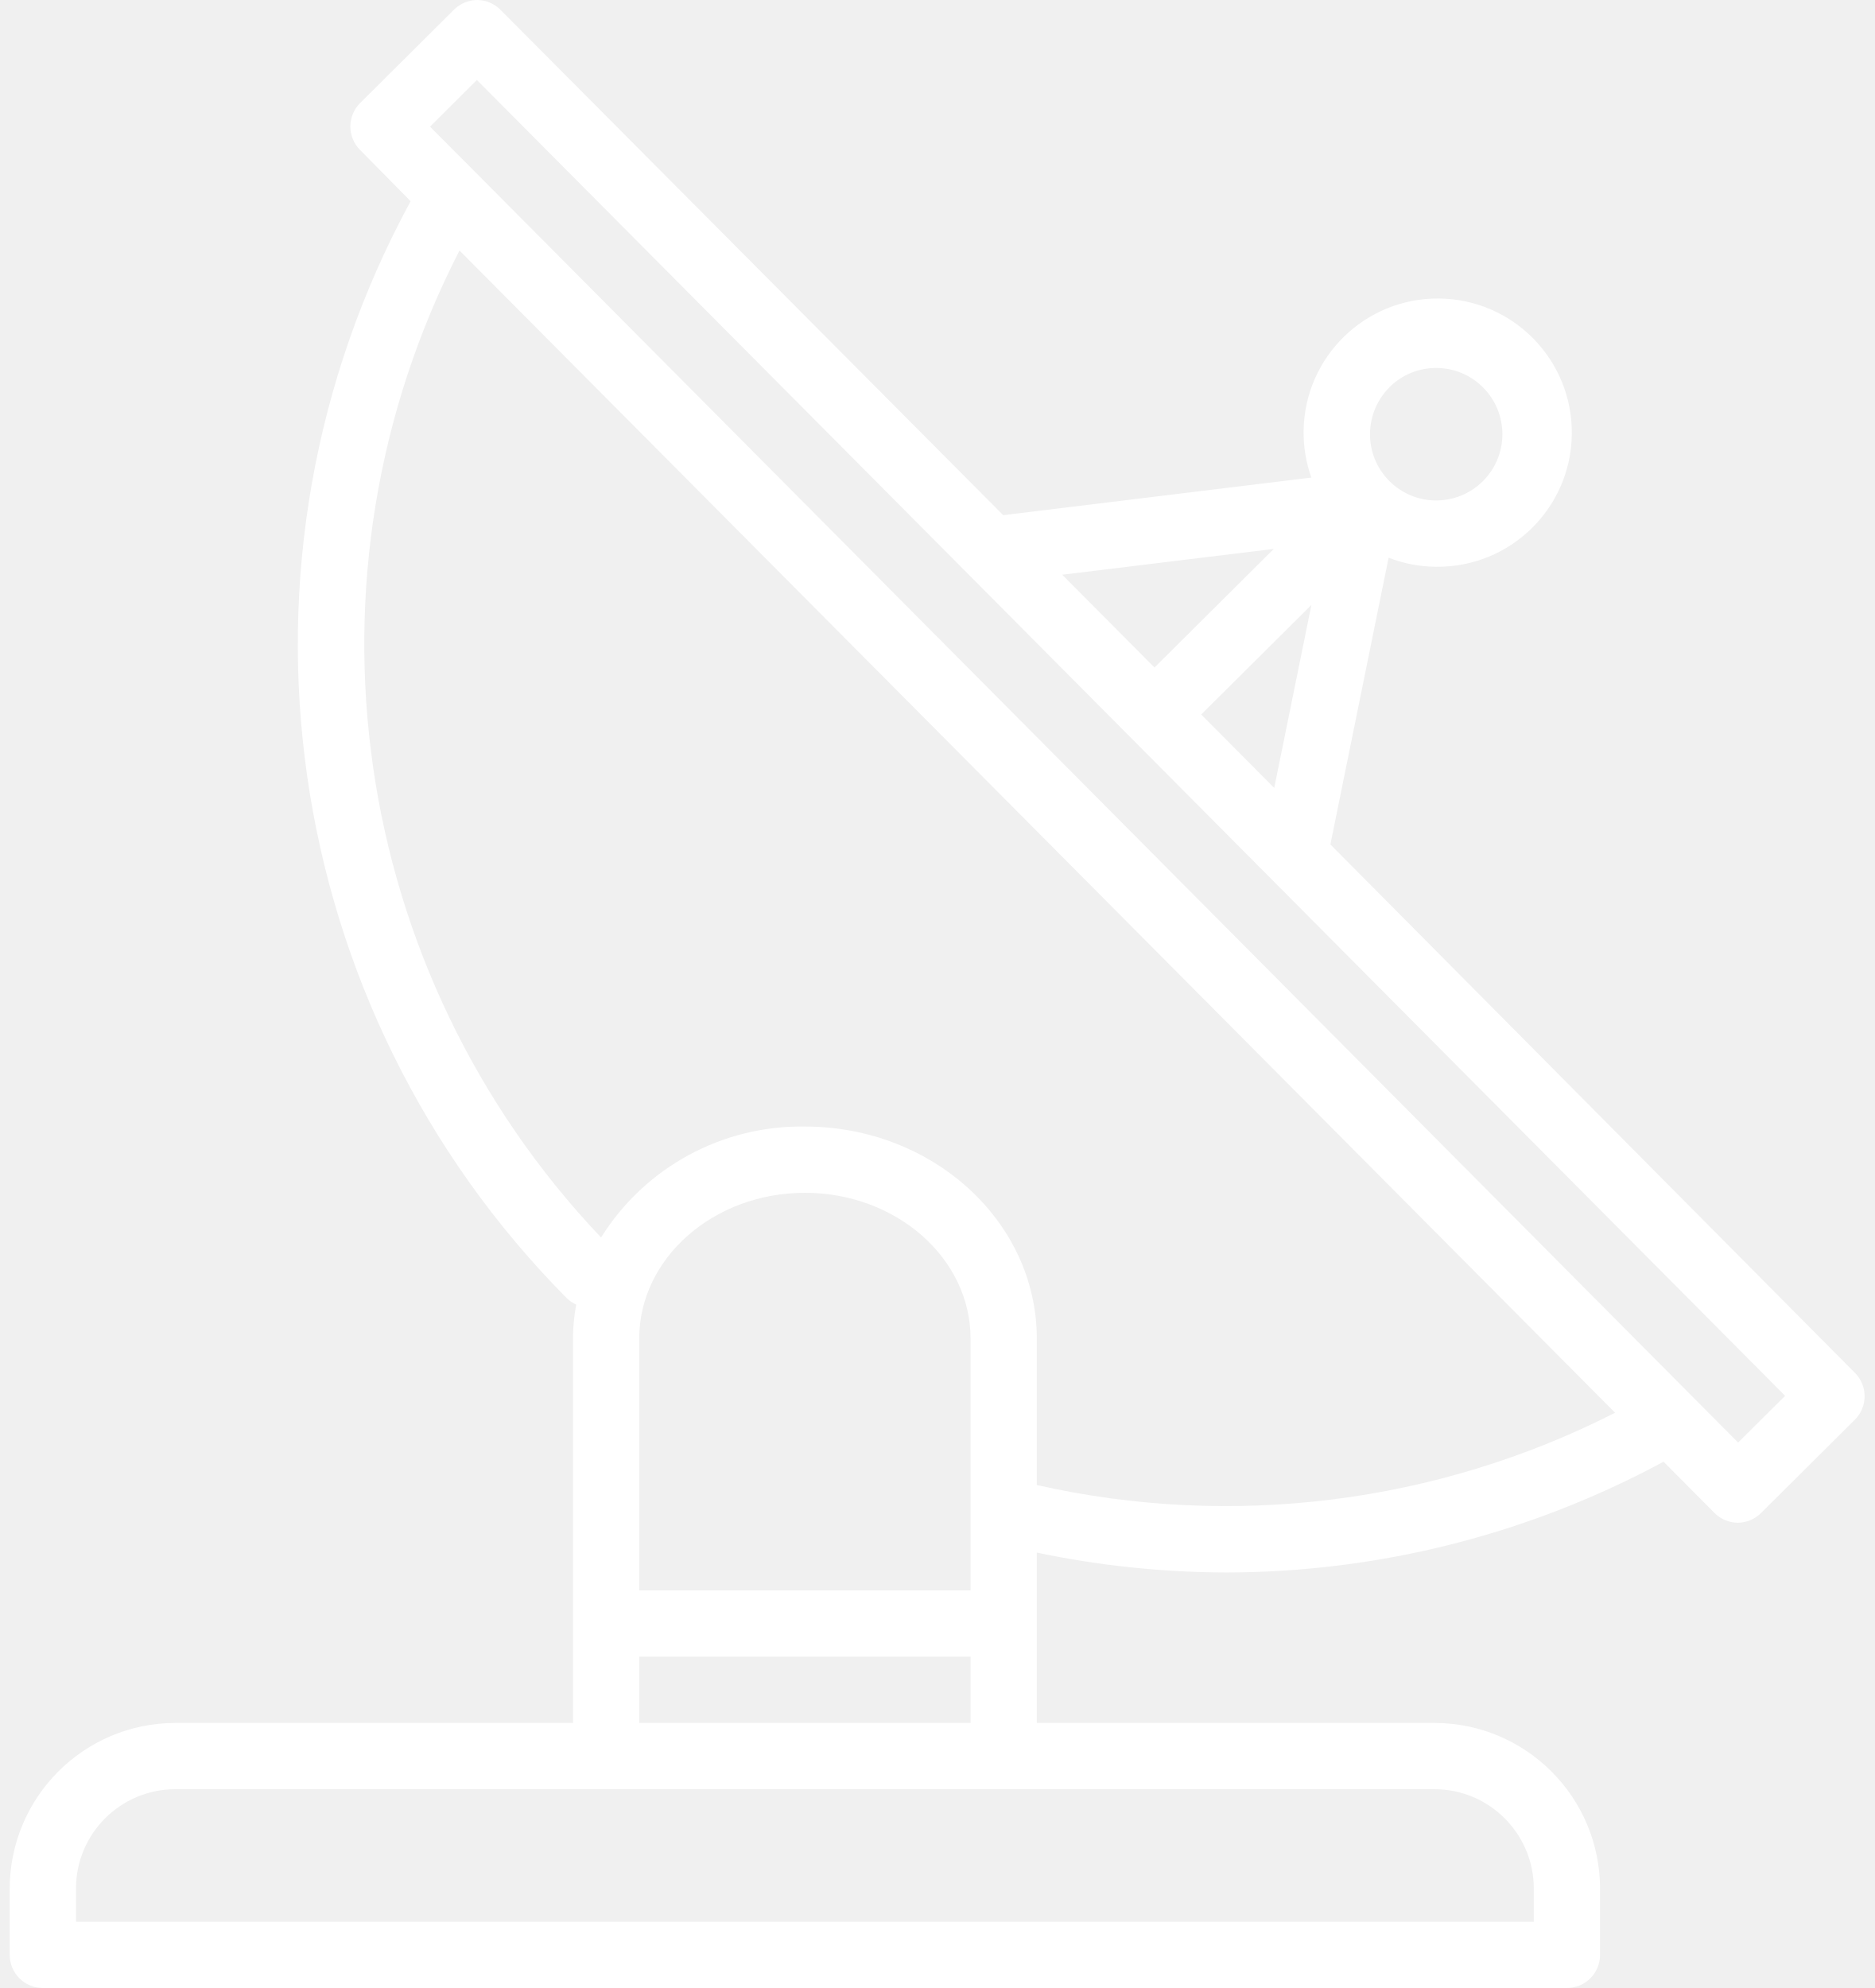
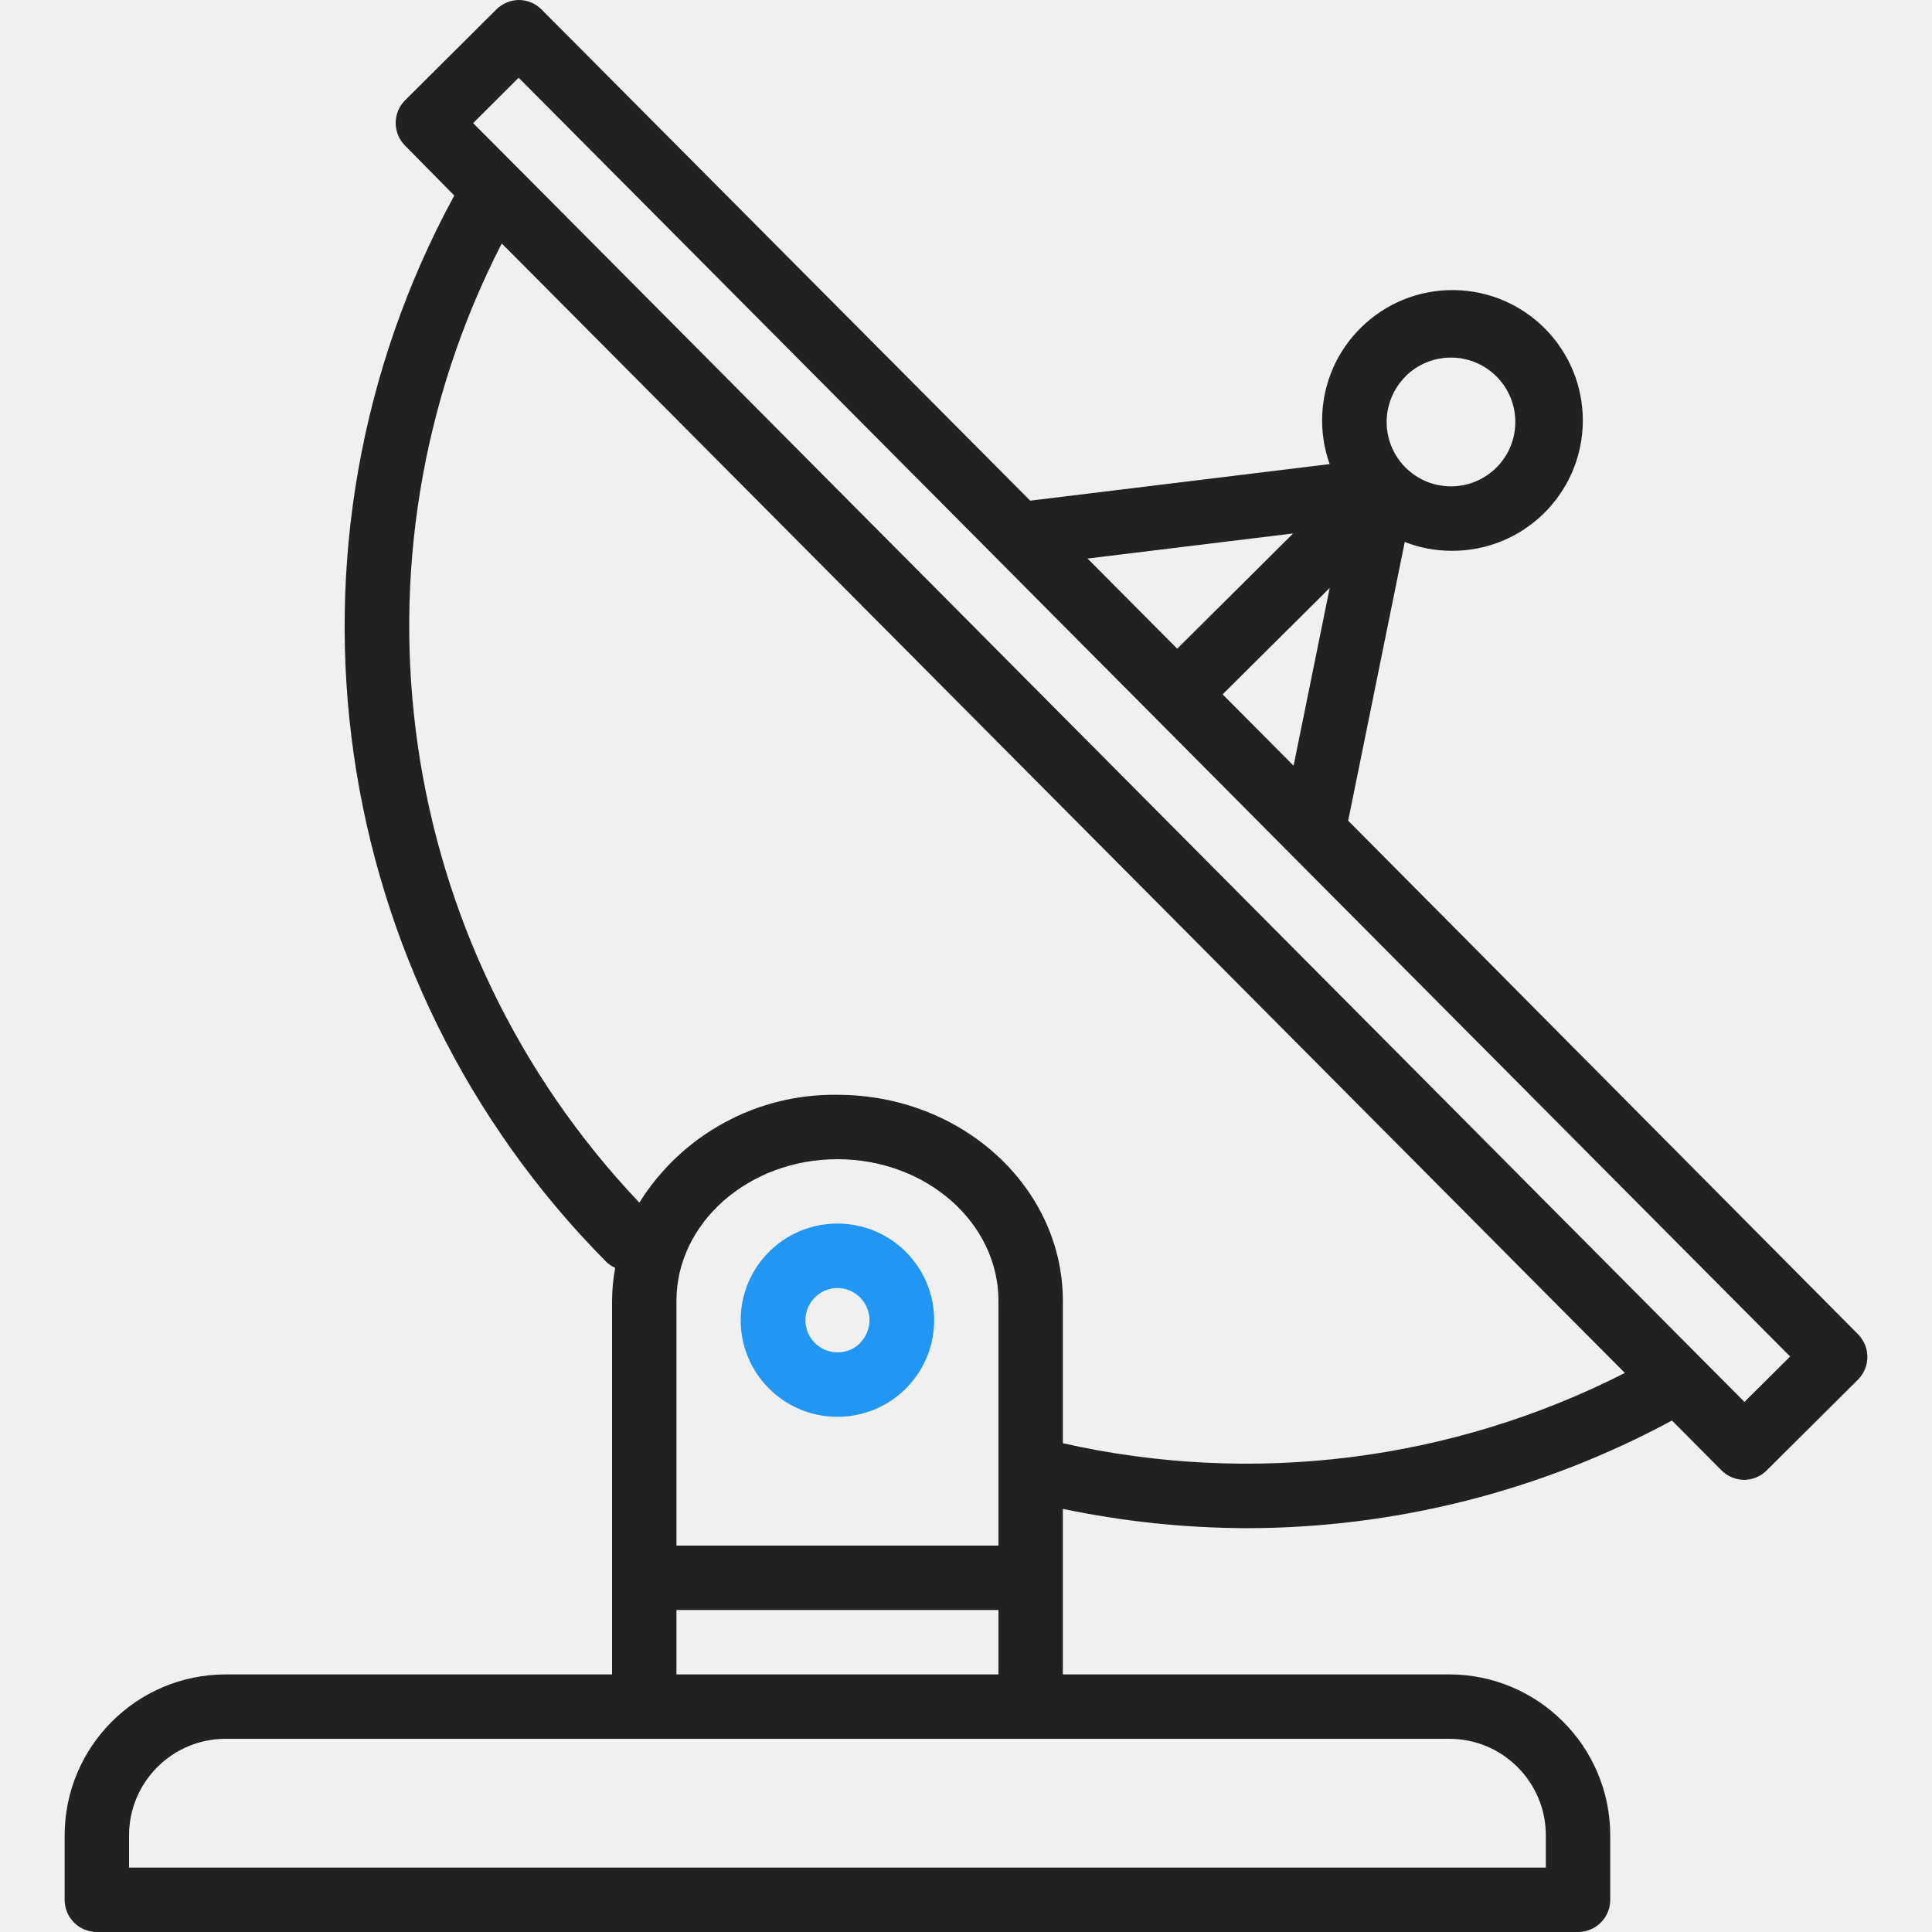
- <svg xmlns="http://www.w3.org/2000/svg" width="66" height="70" viewBox="0 0 66 70" fill="none">
-   <path d="M65.316 48.339L46.847 29.734L48.897 19.637C49.426 19.844 49.988 19.952 50.556 19.956H50.57C53.178 19.987 55.317 17.897 55.348 15.289C55.379 12.681 53.289 10.542 50.681 10.511C48.073 10.48 45.934 12.569 45.903 15.178C45.897 15.736 45.989 16.291 46.176 16.816L35.326 18.14L17.628 0.35C17.41 0.128 17.114 0.002 16.804 0C16.498 0.002 16.204 0.124 15.987 0.34L12.679 3.63C12.223 4.085 12.223 4.824 12.679 5.279L14.459 7.085C7.562 19.768 9.802 35.474 19.97 45.723C20.064 45.812 20.172 45.884 20.29 45.936C20.216 46.331 20.178 46.732 20.176 47.133V60.667H6.176C2.956 60.67 0.346 63.28 0.342 66.5V68.833C0.342 69.478 0.865 70 1.509 70H55.176C55.82 70 56.342 69.478 56.342 68.833V66.5C56.339 63.28 53.729 60.67 50.509 60.667H36.509V54.669C38.702 55.129 40.937 55.363 43.178 55.369C48.555 55.363 53.846 54.023 58.578 51.468L60.367 53.268C60.584 53.489 60.881 53.615 61.191 53.618C61.497 53.616 61.791 53.494 62.008 53.278L65.316 49.988C65.772 49.533 65.772 48.794 65.316 48.339ZM48.925 13.635C49.838 12.726 51.316 12.73 52.224 13.644C53.133 14.557 53.129 16.035 52.215 16.944C51.778 17.378 51.186 17.623 50.569 17.622H50.562C49.274 17.616 48.234 16.566 48.241 15.277C48.245 14.66 48.492 14.07 48.929 13.635H48.925ZM46.178 21.301L44.869 27.744L42.298 25.158L46.178 21.301ZM44.853 19.328L40.653 23.504L37.404 20.237L44.853 19.328ZM50.509 63C52.442 63 54.009 64.567 54.009 66.5V67.667H2.676V66.5C2.676 64.567 4.243 63 6.176 63H50.509ZM34.176 58.333V60.667H22.509V58.333H34.176ZM22.509 56V47.133C22.509 44.303 25.126 42 28.342 42C31.559 42 34.176 44.303 34.176 47.133V56H22.509ZM36.509 52.29V47.133C36.509 43.016 32.846 39.667 28.342 39.667C25.431 39.622 22.708 41.104 21.165 43.574C12.289 34.225 10.29 20.288 16.18 8.821L56.872 49.745C50.589 52.942 43.386 53.842 36.509 52.29ZM61.204 50.794L59.56 49.141L16.792 6.116L15.142 4.461L16.792 2.816L34.15 20.272C34.158 20.272 34.163 20.287 34.171 20.293L62.859 49.149L61.204 50.794Z" fill="white" />
+ <svg xmlns="http://www.w3.org/2000/svg" width="70" height="70" viewBox="0 0 70 70" fill="none">
+   <path d="M67.316 48.339L48.847 29.734L50.897 19.637C51.426 19.844 51.988 19.952 52.556 19.956H52.57C55.178 19.987 57.317 17.897 57.348 15.289C57.379 12.681 55.289 10.542 52.681 10.511C50.073 10.48 47.934 12.569 47.903 15.178C47.897 15.736 47.989 16.291 48.176 16.816L37.326 18.14L19.628 0.35C19.41 0.128 19.114 0.002 18.804 0C18.498 0.002 18.204 0.124 17.987 0.34L14.679 3.63C14.223 4.085 14.223 4.824 14.679 5.279L16.459 7.085C9.562 19.768 11.802 35.474 21.97 45.723C22.064 45.812 22.172 45.884 22.29 45.936C22.216 46.331 22.178 46.732 22.176 47.133V60.667H8.176C4.956 60.67 2.346 63.28 2.342 66.5V68.833C2.342 69.478 2.865 70 3.509 70H57.176C57.82 70 58.342 69.478 58.342 68.833V66.5C58.339 63.28 55.729 60.67 52.509 60.667H38.509V54.669C40.702 55.129 42.937 55.363 45.178 55.369C50.555 55.363 55.846 54.023 60.578 51.468L62.367 53.268C62.584 53.489 62.881 53.615 63.191 53.618C63.497 53.616 63.791 53.494 64.008 53.278L67.316 49.988C67.772 49.533 67.772 48.794 67.316 48.339ZM50.925 13.635C51.838 12.726 53.316 12.73 54.224 13.644C55.133 14.557 55.129 16.035 54.215 16.944C53.778 17.378 53.186 17.623 52.569 17.622H52.562C51.274 17.616 50.234 16.566 50.241 15.277C50.245 14.66 50.492 14.07 50.929 13.635H50.925ZM48.178 21.301L46.869 27.744L44.298 25.158L48.178 21.301ZM46.853 19.328L42.653 23.504L39.404 20.237L46.853 19.328ZM52.509 63C54.442 63 56.009 64.567 56.009 66.5V67.667H4.676V66.5C4.676 64.567 6.243 63 8.176 63H52.509ZM36.176 58.333V60.667H24.509V58.333H36.176ZM24.509 56V47.133C24.509 44.303 27.126 42 30.342 42C33.559 42 36.176 44.303 36.176 47.133V56H24.509ZM38.509 52.29V47.133C38.509 43.016 34.846 39.667 30.342 39.667C27.431 39.622 24.708 41.104 23.165 43.574C14.289 34.225 12.29 20.288 18.18 8.821L58.872 49.745C52.589 52.942 45.386 53.842 38.509 52.29ZM63.204 50.794L61.56 49.141L18.792 6.116L17.142 4.461L18.792 2.816L36.15 20.272C36.158 20.272 36.163 20.287 36.171 20.293L64.859 49.149L63.204 50.794Z" fill="#212121" />
+   <path d="M30.353 44.333H30.342C28.409 44.33 26.84 45.895 26.837 47.828C26.834 49.761 28.399 51.33 30.332 51.333H30.342C32.275 51.336 33.844 49.772 33.847 47.839C33.85 45.906 32.286 44.336 30.353 44.333ZM31.169 48.66C30.95 48.879 30.652 49.001 30.342 49C29.698 48.997 29.178 48.472 29.182 47.827C29.183 47.519 29.307 47.224 29.526 47.006C29.743 46.79 30.036 46.668 30.342 46.667C30.986 46.67 31.506 47.195 31.503 47.839C31.501 48.148 31.377 48.443 31.159 48.66H31.169Z" fill="#2196F3" />
</svg>
